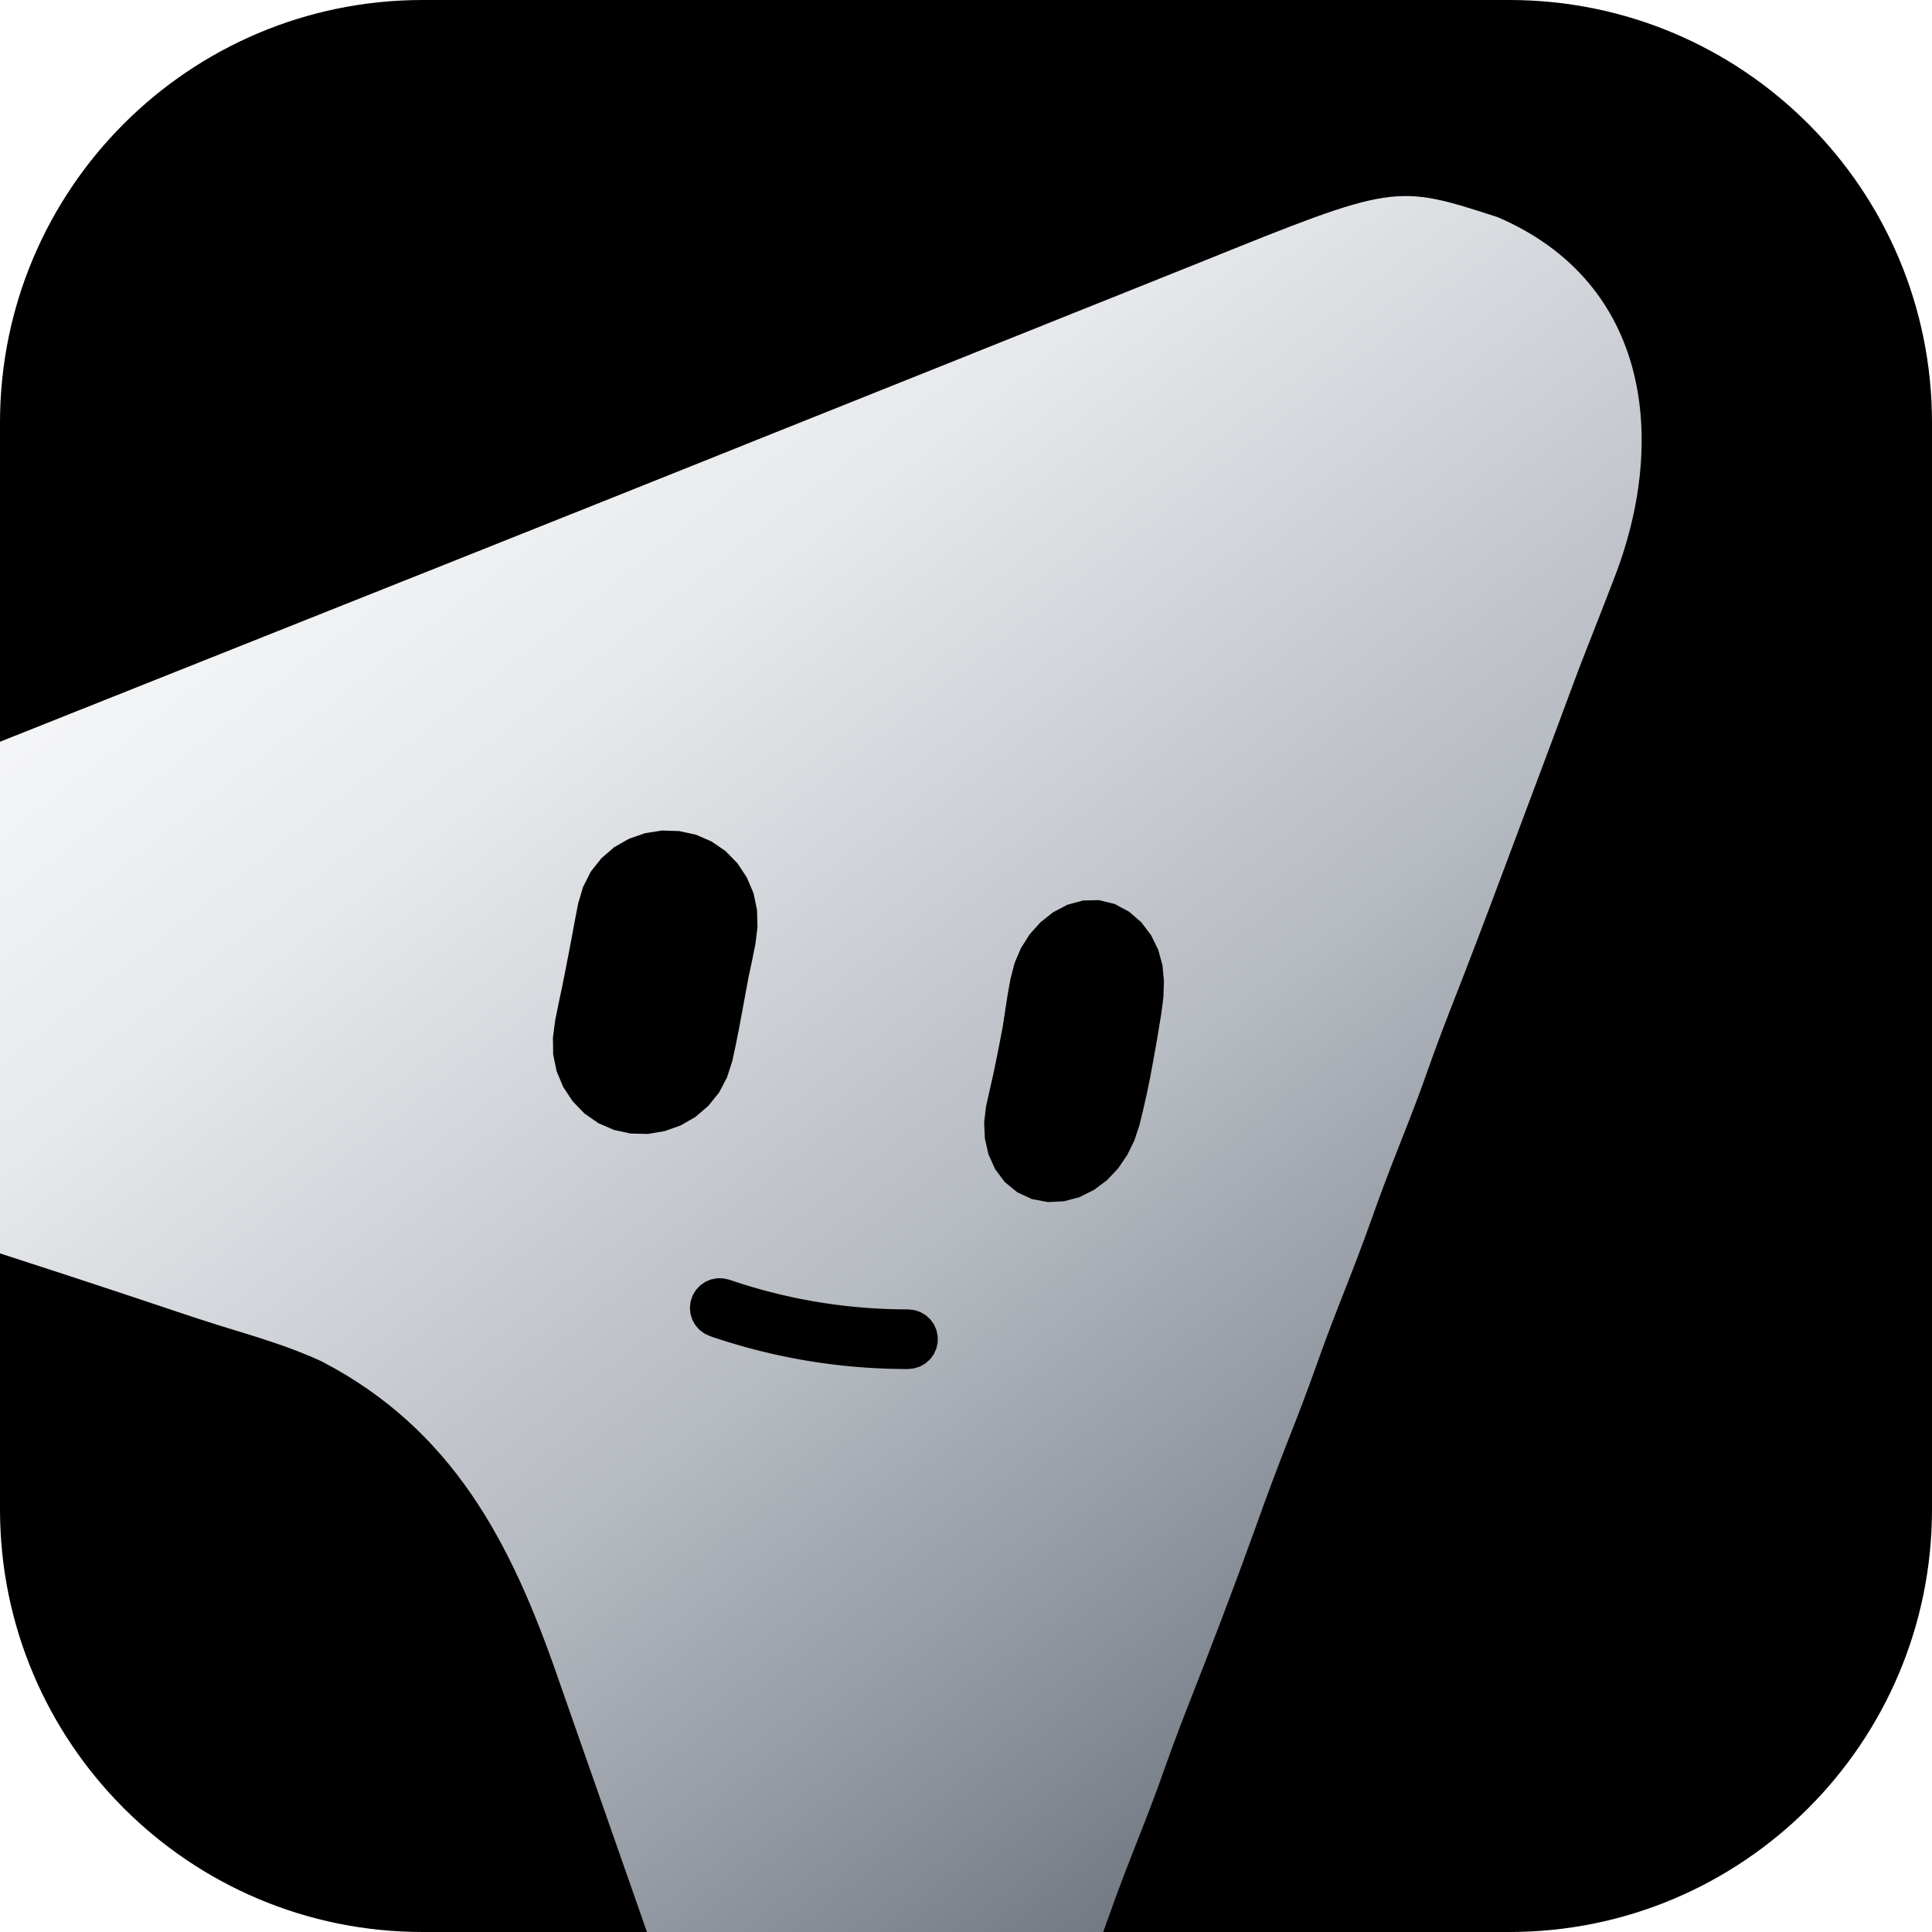
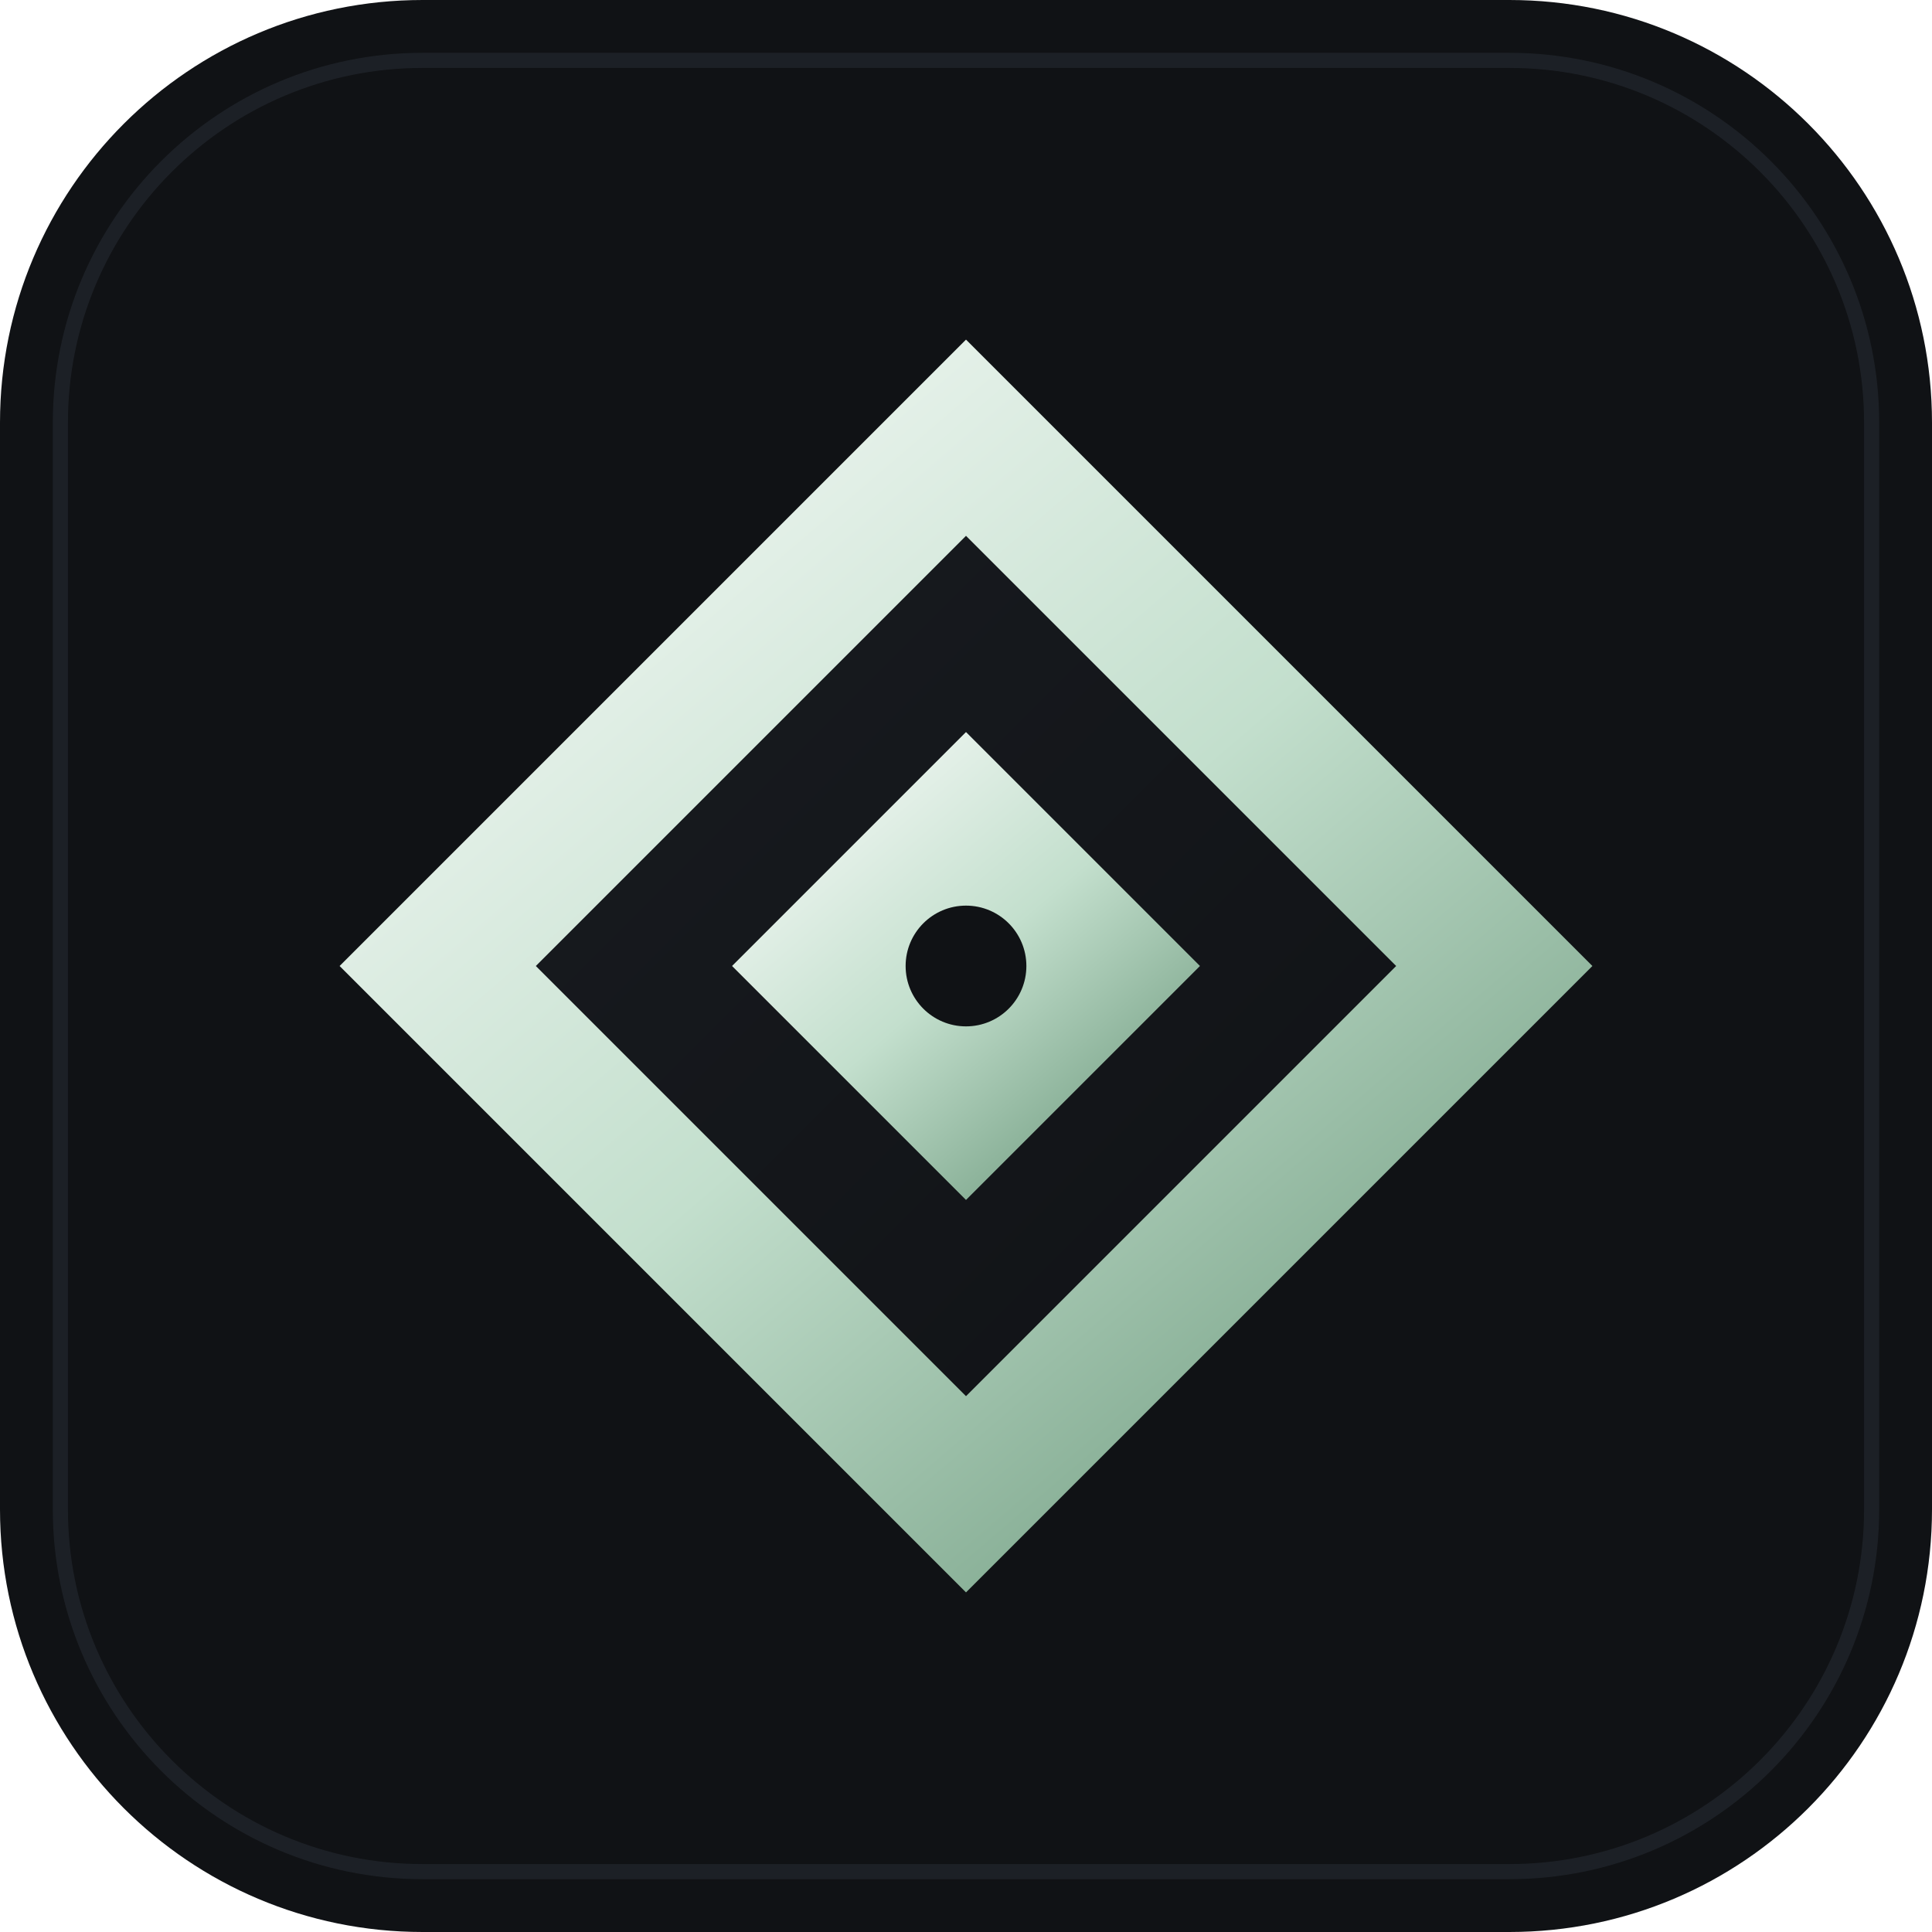
<svg xmlns="http://www.w3.org/2000/svg" viewBox="0 0 1024 1024" role="img" aria-labelledby="title desc">
  <defs>
    <clipPath id="tile">
      <rect width="1024" height="1024" rx="224" />
    </clipPath>
-     <linearGradient id="mascot-grey" x1="18%" y1="10%" x2="84%" y2="94%">
-       <stop offset="0" stop-color="#FFFFFF" />
-       <stop offset="0.28" stop-color="#E6E8EB" />
-       <stop offset="0.58" stop-color="#B7BBC2" />
-       <stop offset="0.82" stop-color="#848A94" />
-       <stop offset="1" stop-color="#5B616B" />
+     <linearGradient id="yantra-accent" x1="20%" y1="15%" x2="80%" y2="85%">
+       <stop offset="0%" stop-color="#EBF4EE" />
+       <stop offset="50%" stop-color="#C3DFCD" />
+       <stop offset="100%" stop-color="#7FA88E" />
+     </linearGradient>
+     <linearGradient id="inner-dark" x1="0%" y1="0%" x2="100%" y2="100%">
+       <stop offset="0%" stop-color="#181B20" />
+       <stop offset="100%" stop-color="#101215" />
    </linearGradient>
  </defs>
  <g clip-path="url(#tile)">
-     <rect width="1024" height="1024" fill="#000000" />
-     <path fill="url(#mascot-grey)" fill-rule="evenodd" d="M 855.02 307.86 C 853.52 311.72 852.03 315.58 850.54 319.44 C 847.65 326.93 844.71 334.40 841.76 341.87 C 836.84 354.31 832.20 366.84 827.57 379.39 C 821.95 394.57 816.25 409.71 810.56 424.86 C 805.83 437.46 801.11 450.05 796.40 462.65 C 787.38 486.76 778.27 510.81 768.83 534.76 C 763.60 548.10 758.73 561.55 753.95 575.06 C 749.45 587.42 744.60 599.64 739.78 611.88 C 735.43 622.96 731.25 634.06 727.28 645.28 C 721.93 660.40 716.12 675.31 710.24 690.23 C 705.89 701.30 701.71 712.41 697.74 723.63 C 693.08 736.80 688.09 749.80 682.97 762.80 C 676.91 778.19 671.13 793.65 665.60 809.25 C 653.91 841.70 641.59 873.92 628.95 906.00 C 623.71 919.35 618.85 932.79 614.07 946.31 C 609.57 958.67 604.72 970.89 599.90 983.13 C 595.55 994.20 591.37 1005.31 587.40 1016.53 C 553.14 1112.62 553.14 1112.62 516.31 1130.67 C 484.93 1144.17 457.26 1148.81 424.19 1137.67 C 400.29 1127.05 375.46 1112.10 364.88 1086.92 C 364.25 1085.10 363.61 1083.28 362.96 1081.41 C 362.22 1079.31 361.48 1077.21 360.72 1075.05 C 359.54 1071.62 359.54 1071.62 358.33 1068.13 C 357.48 1065.70 356.63 1063.28 355.75 1060.79 C 353.91 1055.53 352.07 1050.26 350.24 1045.00 C 347.33 1036.64 344.40 1028.28 341.47 1019.93 C 333.12 996.17 324.81 972.41 316.52 948.64 C 311.44 934.09 306.34 919.55 301.23 905.02 C 299.29 899.50 297.37 893.99 295.45 888.47 C 270.91 817.76 240.19 757.92 170.76 721.70 C 153.30 713.50 134.62 708.21 116.24 702.53 C 101.98 698.05 87.84 693.23 73.67 688.47 C 50.38 680.71 27.06 673.07 3.70 665.52 C -1.79 663.74 -7.29 661.95 -12.78 660.17 C -23.39 656.72 -34.01 653.33 -44.64 649.96 C -82.46 637.86 -119.55 625.93 -140.31 589.31 C -154.81 554.43 -162.14 524.71 -148.01 488.11 C -134.11 458.09 -112.06 437.84 -81.52 425.66 C -78.53 424.47 -75.54 423.27 -72.47 422.04 C -69.20 420.74 -65.93 419.44 -62.56 418.10 C -59.04 416.70 -55.53 415.30 -52.02 413.89 C -42.38 410.04 -32.74 406.21 -23.10 402.37 C -12.74 398.25 -2.38 394.11 7.98 389.97 C 32.87 380.04 57.78 370.12 82.69 360.20 C 94.40 355.54 106.10 350.87 117.81 346.21 C 121.30 344.82 121.30 344.82 124.87 343.40 C 129.59 341.52 134.31 339.63 139.04 337.75 C 150.99 332.99 162.93 328.23 174.88 323.47 C 177.26 322.52 179.65 321.57 182.10 320.59 C 196.72 314.77 211.34 308.95 225.96 303.13 C 287.71 278.54 349.42 253.88 411.11 229.15 C 439.23 217.88 467.36 206.64 495.49 195.39 C 518.02 186.39 540.53 177.37 563.04 168.32 C 578.42 162.13 593.81 155.98 609.20 149.84 C 618.02 146.33 626.84 142.80 635.64 139.24 C 739.26 97.41 739.26 97.41 793.85 115.12 C 875.04 150.01 884.06 234.58 855.02 307.86 Z M 350.90 440.19 L 359.96 440.49 L 368.77 442.38 L 377.08 445.97 L 384.54 451.07 L 390.86 457.56 L 395.84 465.11 L 399.38 473.41 L 401.23 482.26 L 401.49 491.28 L 400.39 500.26 L 398.62 509.16 L 396.72 518.01 L 395.08 526.90 L 393.43 535.80 L 391.79 544.69 L 390.02 553.59 L 388.12 562.44 L 385.34 571.04 L 381.13 579.05 L 375.48 586.09 L 368.61 591.99 L 360.77 596.50 L 352.25 599.53 L 343.36 601.01 L 334.29 600.80 L 325.44 598.90 L 317.18 595.32 L 309.76 590.18 L 303.48 583.64 L 298.50 576.10 L 295.01 567.75 L 293.19 558.90 L 293.07 549.88 L 294.25 540.90 L 296.02 532.05 L 297.91 523.19 L 299.68 514.30 L 301.41 505.40 L 303.10 496.51 L 304.74 487.62 L 306.47 478.72 L 309.04 470.08 L 313.13 461.99 L 318.74 454.90 L 325.57 449.00 L 333.45 444.53 L 341.97 441.58 Z M 582.49 477.08 L 590.84 479.14 L 598.39 483.19 L 604.88 488.80 L 610.06 495.62 L 613.86 503.34 L 616.13 511.60 L 616.93 520.16 L 616.60 528.76 L 615.50 537.27 L 614.11 545.75 L 612.68 554.22 L 611.16 562.69 L 609.60 571.12 L 607.87 579.55 L 605.97 587.94 L 603.95 596.29 L 601.25 604.42 L 597.46 612.18 L 592.65 619.26 L 586.75 625.50 L 579.88 630.64 L 572.21 634.48 L 563.90 636.71 L 555.35 637.13 L 546.92 635.53 L 539.16 631.91 L 532.50 626.47 L 527.40 619.60 L 523.90 611.80 L 522.00 603.41 L 521.62 594.85 L 522.64 586.30 L 524.53 577.91 L 526.43 569.52 L 528.16 561.13 L 529.84 552.70 L 531.45 544.23 L 532.75 535.75 L 534.06 527.24 L 535.58 518.81 L 537.73 510.50 L 541.10 502.58 L 545.65 495.33 L 551.38 488.92 L 558.09 483.57 L 565.67 479.56 L 573.94 477.29 Z M 376.40 708.21 L 378.08 708.79 L 379.81 709.36 L 381.54 709.92 L 383.28 710.48 L 385.01 711.02 L 386.75 711.56 L 388.49 712.08 L 390.23 712.60 L 391.97 713.10 L 393.72 713.60 L 395.46 714.08 L 397.21 714.56 L 398.96 715.03 L 400.71 715.48 L 402.47 715.93 L 404.22 716.36 L 405.98 716.79 L 407.74 717.20 L 409.50 717.61 L 411.26 718.00 L 413.02 718.39 L 414.79 718.76 L 416.56 719.13 L 418.33 719.48 L 420.10 719.83 L 421.87 720.16 L 423.65 720.49 L 425.42 720.81 L 427.20 721.11 L 428.98 721.41 L 430.76 721.69 L 432.54 721.97 L 434.33 722.23 L 436.11 722.49 L 437.90 722.73 L 439.69 722.97 L 441.48 723.19 L 443.28 723.41 L 445.07 723.61 L 446.87 723.81 L 448.66 723.99 L 450.46 724.17 L 452.26 724.33 L 454.07 724.49 L 455.87 724.63 L 457.68 724.77 L 459.48 724.89 L 461.29 725.01 L 463.10 725.11 L 464.91 725.21 L 466.73 725.29 L 468.54 725.37 L 470.36 725.43 L 472.17 725.49 L 473.99 725.53 L 475.81 725.57 L 477.63 725.59 L 479.46 725.61 L 481.24 725.61 L 481.24 725.61 L 484.53 725.28 L 487.67 724.27 L 490.54 722.62 L 493.00 720.42 L 494.95 717.75 L 496.30 714.73 L 497.00 711.50 L 497.01 708.20 L 496.33 704.96 L 494.99 701.94 L 493.06 699.26 L 490.61 697.04 L 487.75 695.38 L 484.61 694.35 L 481.33 694.00 L 481.33 694.00 L 479.63 694.00 L 477.98 693.98 L 476.33 693.96 L 474.69 693.93 L 473.04 693.89 L 471.40 693.84 L 469.76 693.78 L 468.12 693.71 L 466.48 693.63 L 464.84 693.55 L 463.21 693.45 L 461.58 693.35 L 459.95 693.24 L 458.32 693.11 L 456.69 692.98 L 455.06 692.84 L 453.44 692.69 L 451.82 692.54 L 450.19 692.37 L 448.57 692.19 L 446.96 692.01 L 445.34 691.81 L 443.72 691.61 L 442.11 691.40 L 440.50 691.18 L 438.89 690.95 L 437.28 690.71 L 435.67 690.46 L 434.07 690.20 L 432.46 689.94 L 430.86 689.66 L 429.26 689.38 L 427.66 689.08 L 426.06 688.78 L 424.47 688.47 L 422.87 688.15 L 421.28 687.82 L 419.68 687.48 L 418.09 687.13 L 416.50 686.78 L 414.92 686.41 L 413.33 686.04 L 411.75 685.65 L 410.16 685.26 L 408.58 684.86 L 407.00 684.45 L 405.42 684.03 L 403.84 683.60 L 402.26 683.16 L 400.69 682.71 L 399.11 682.26 L 397.54 681.79 L 395.97 681.32 L 394.40 680.84 L 392.83 680.34 L 391.26 679.84 L 389.70 679.33 L 388.13 678.81 L 386.53 678.27 L 386.53 678.27 L 383.31 677.54 L 380.00 677.50 L 376.76 678.15 L 373.73 679.46 L 371.03 681.37 L 368.79 683.80 L 367.10 686.64 L 366.04 689.77 L 365.66 693.05 L 365.96 696.34 L 366.95 699.49 L 368.56 702.38 L 370.74 704.86 L 373.39 706.83 L 376.40 708.21 Z" />
+     <rect width="1024" height="1024" fill="#101215" />
+     <rect x="32" y="32" width="960" height="960" rx="192" fill="none" stroke="#252A32" stroke-width="8" opacity="0.6" />
+     <polygon points="512,180 844,512 512,844 180,512" fill="url(#yantra-accent)" />
+     <polygon points="512,284 740,512 512,740 284,512" fill="url(#inner-dark)" />
+     <polygon points="512,388 636,512 512,636 388,512" fill="url(#yantra-accent)" />
+     <circle cx="512" cy="512" r="32" fill="#101215" />
  </g>
</svg>
